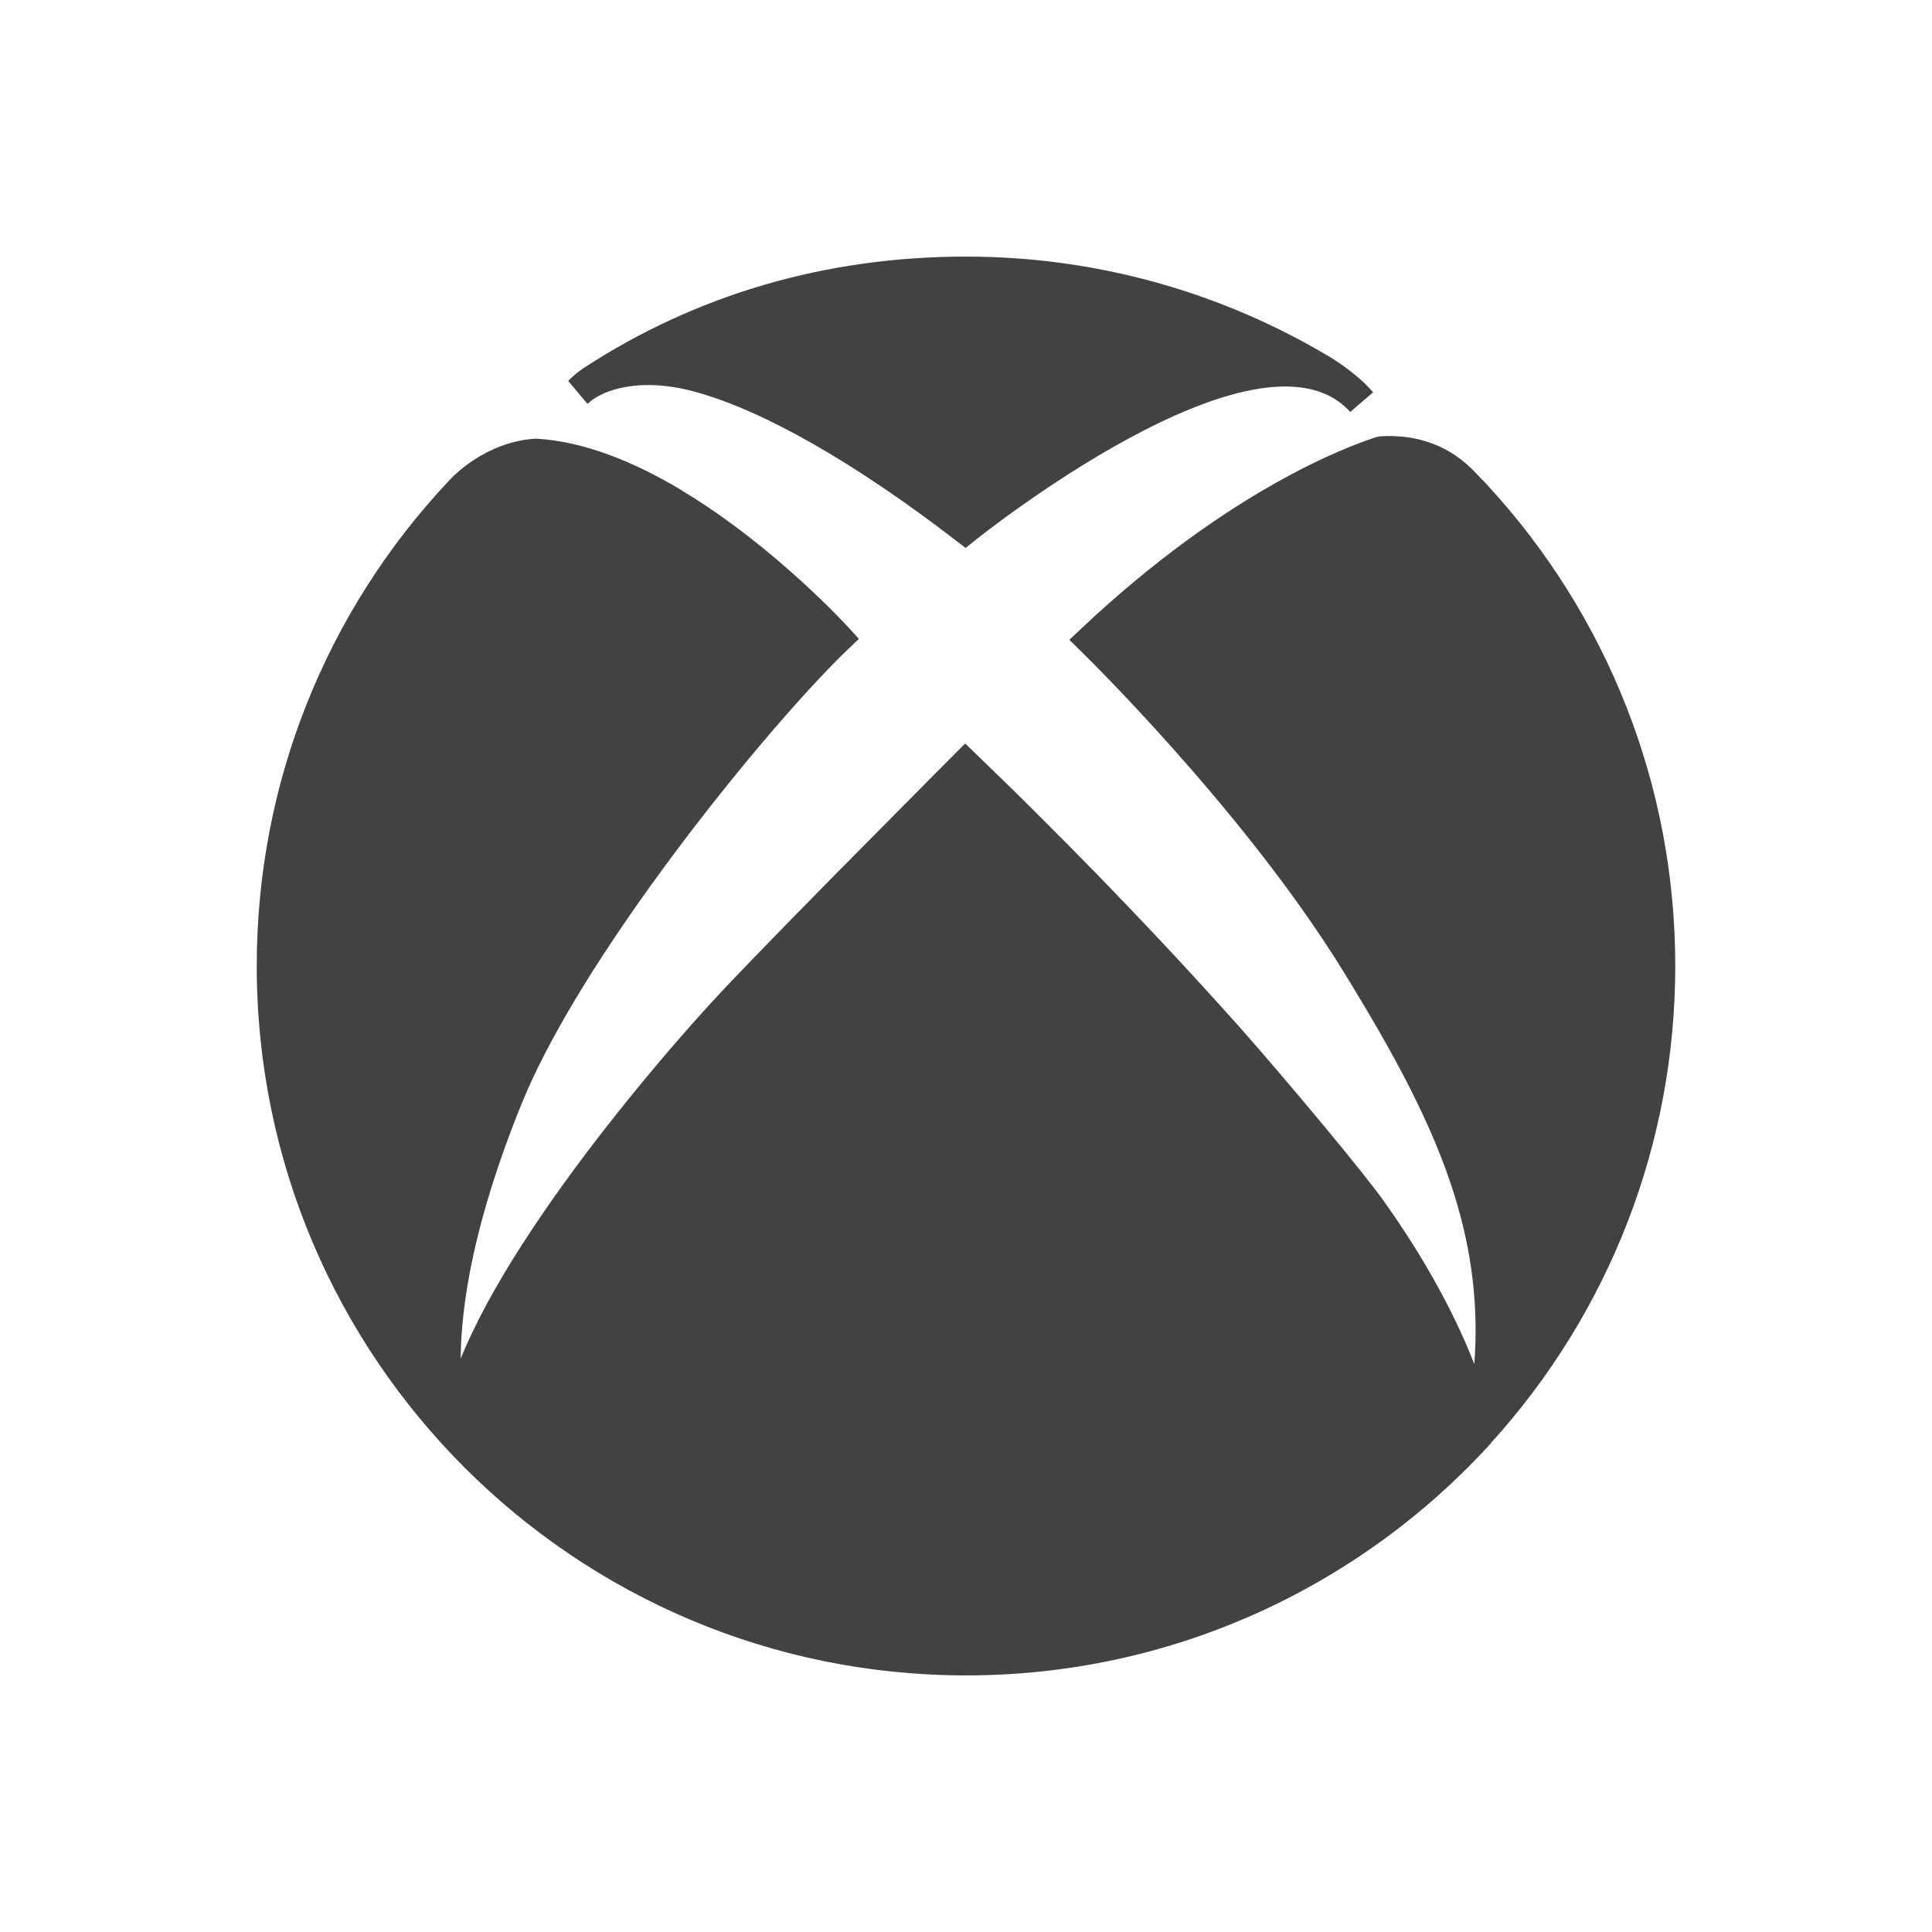
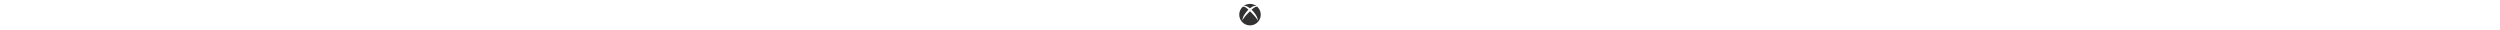
- <svg xmlns="http://www.w3.org/2000/svg" height="2048px" style="shape-rendering:geometricPrecision; text-rendering:geometricPrecision; image-rendering:optimizeQuality; fill-rule:evenodd; clip-rule:evenodd" viewBox="0 0 2048 2048" width="2048px" xml:space="preserve">
+ <svg xmlns="http://www.w3.org/2000/svg" height="24px" style="shape-rendering:geometricPrecision; text-rendering:geometricPrecision; image-rendering:optimizeQuality; fill-rule:evenodd; clip-rule:evenodd" viewBox="0 0 2048 2048" width="2048px" xml:space="preserve">
  <defs>
    <style type="text/css">
   
    .fil2 {fill:none}
    .fil0 {fill:none;fill-rule:nonzero}
-     .fil1 {fill:#424242;fill-rule:nonzero}
+     .fil1 {fill:#323232;fill-rule:nonzero}
   
  </style>
  </defs>
  <g id="Layer_x0020_1">
    <polyline class="fil0" points="704.608,546.147 704.041,545.778 712.729,532.404 721.416,519.029 " />
    <path class="fil0" d="M706.651 547.642c-0.002,-0.001 0.128,0.052 0.031,-0.047l8.844 -13.265 2.799 -4.199 4.905 -7.358 1.17 -1.755 -0.08 -0.053 -0.464 -0.309" />
    <path class="fil1" d="M1570.56 507.806c1.851,1.861 3.713,3.733 5.264,5.415l-0.034 0.031c63.269,68.375 113.988,148.459 148.498,236.584 33.286,85.004 51.566,177.483 51.566,274.153 0,95.459 -17.842,186.783 -50.342,270.879 -33.726,87.269 -83.219,166.612 -144.915,234.591l-0.209 0.536c-70.121,76.941 -156.045,139.362 -252.626,182.072 -92.902,41.082 -195.632,63.933 -303.613,63.933 -207.592,0 -395.59,-84.206 -531.689,-220.308 -136.1,-136.103 -220.303,-324.108 -220.303,-531.703 0,-97.657 18.584,-190.99 52.475,-276.623 35.108,-88.71 86.695,-169.175 151.106,-237.636l0.006 0.006c3.938,-4.378 38.441,-41.1 91.206,-44.693l1.938 0c25.843,1.494 52.061,7.869 77.884,17.491 25.454,9.485 50.385,22.043 74.087,36.118l0.562 0.376 2.44 1.626 0.488 0.27c97.794,59.046 175.38,144.554 175.605,144.801l10.508 11.515 -11.321 10.798c-47.422,45.235 -132.96,144.364 -209.738,251.254 -56.692,78.926 -108.462,161.912 -136.172,230.067 -51.754,127.03 -64.512,215.368 -64.9,270.796 15.406,-37.72 37.902,-78.318 63.802,-118.831 70.309,-109.98 166.251,-220.477 210.979,-268.299l0 -0.063c18.697,-19.85 44.418,-46.483 72.324,-75.069 32.48,-33.272 67.923,-69.181 98.612,-100.023 48.964,-49.618 77.912,-78.542 77.996,-78.627l11.084 -11.082 11.291 10.895c11.231,10.837 22.263,21.526 33.112,32.128 10.698,10.456 21.138,20.752 31.289,30.913 46.753,46.458 87.637,88.681 122.749,125.904 34.649,36.733 64.275,69.279 88.452,96.304l0.063 0c24.539,27.556 60.161,69.249 92.177,107.798 28.532,34.352 53.697,65.644 64.775,81.268 33.732,47.306 57.962,89.897 75.267,125.652 8.333,17.213 15.086,32.999 20.547,47.078 4.696,-63.086 -3.105,-120.744 -20.508,-177.35 -23.882,-77.685 -65.914,-153.924 -118.611,-239.468 -105.611,-171.45 -277.855,-338.939 -278.352,-339.425l-11.839 -11.588 12.09 -11.412c78.443,-74.047 149.587,-122.619 204.599,-153.782 55.594,-31.493 94.954,-45.378 109.068,-49.839l3.813 -0.687c18.108,-1.189 37.538,0.713 56.561,8.113 16.155,6.283 31.841,16.48 45.922,32.02l0.063 0c1.782,1.98 3.344,3.549 4.907,5.122z" />
    <polygon class="fil1" points="626.017,425.325 626.236,425.172 626.204,425.14 " />
    <path class="fil1" d="M625.453 425.724l0.563 -0.399c-0.863,0.843 -1.794,1.715 -3.348,2.75l-20.374 -24.312c2.352,-2.465 5.224,-5.049 8.101,-7.419 3.335,-2.746 6.617,-5.157 9.065,-6.735l0.009 0.015c59.325,-38.578 123.389,-68.152 191.71,-87.997 67.215,-19.525 138.358,-29.628 212.964,-29.628 69.22,0 136.498,9.471 200.491,27.157 66.006,18.242 128.387,45.245 185.673,79.622l-0.005 0.008c5.319,3.126 15.711,10.098 25.646,18.214 7.234,5.909 14.37,12.488 19.591,18.867l-24.187 20.812c-0.181,-0.198 -0.378,-0.371 -0.559,-0.567l-0.004 0.004 -0.037 -0.045c-96.919,-104.769 -396.598,136.313 -397.465,137.006l-9.749 7.785 -9.939 -7.659c-53.782,-41.443 -105.284,-76.23 -152.475,-103.093 -46.272,-26.34 -88.297,-44.985 -124.108,-54.706l0 -0.063c-25.105,-6.886 -46.684,-8.287 -64.512,-6.454 -21.432,2.205 -36.941,8.961 -46.273,16.22l0.002 0.002 -0.032 0.031 -0.006 -0.006 -0.259 0.202 -0.451 0.351 -0.035 0.037z" />
    <path class="fil1" d="M625.376 425.775c-0.43,0.309 -0.262,0.19 0.034,-0.02l-0.004 -0.004 -0.031 0.024z" />
  </g>
  <rect class="fil2" height="2048" width="2048" />
</svg>
